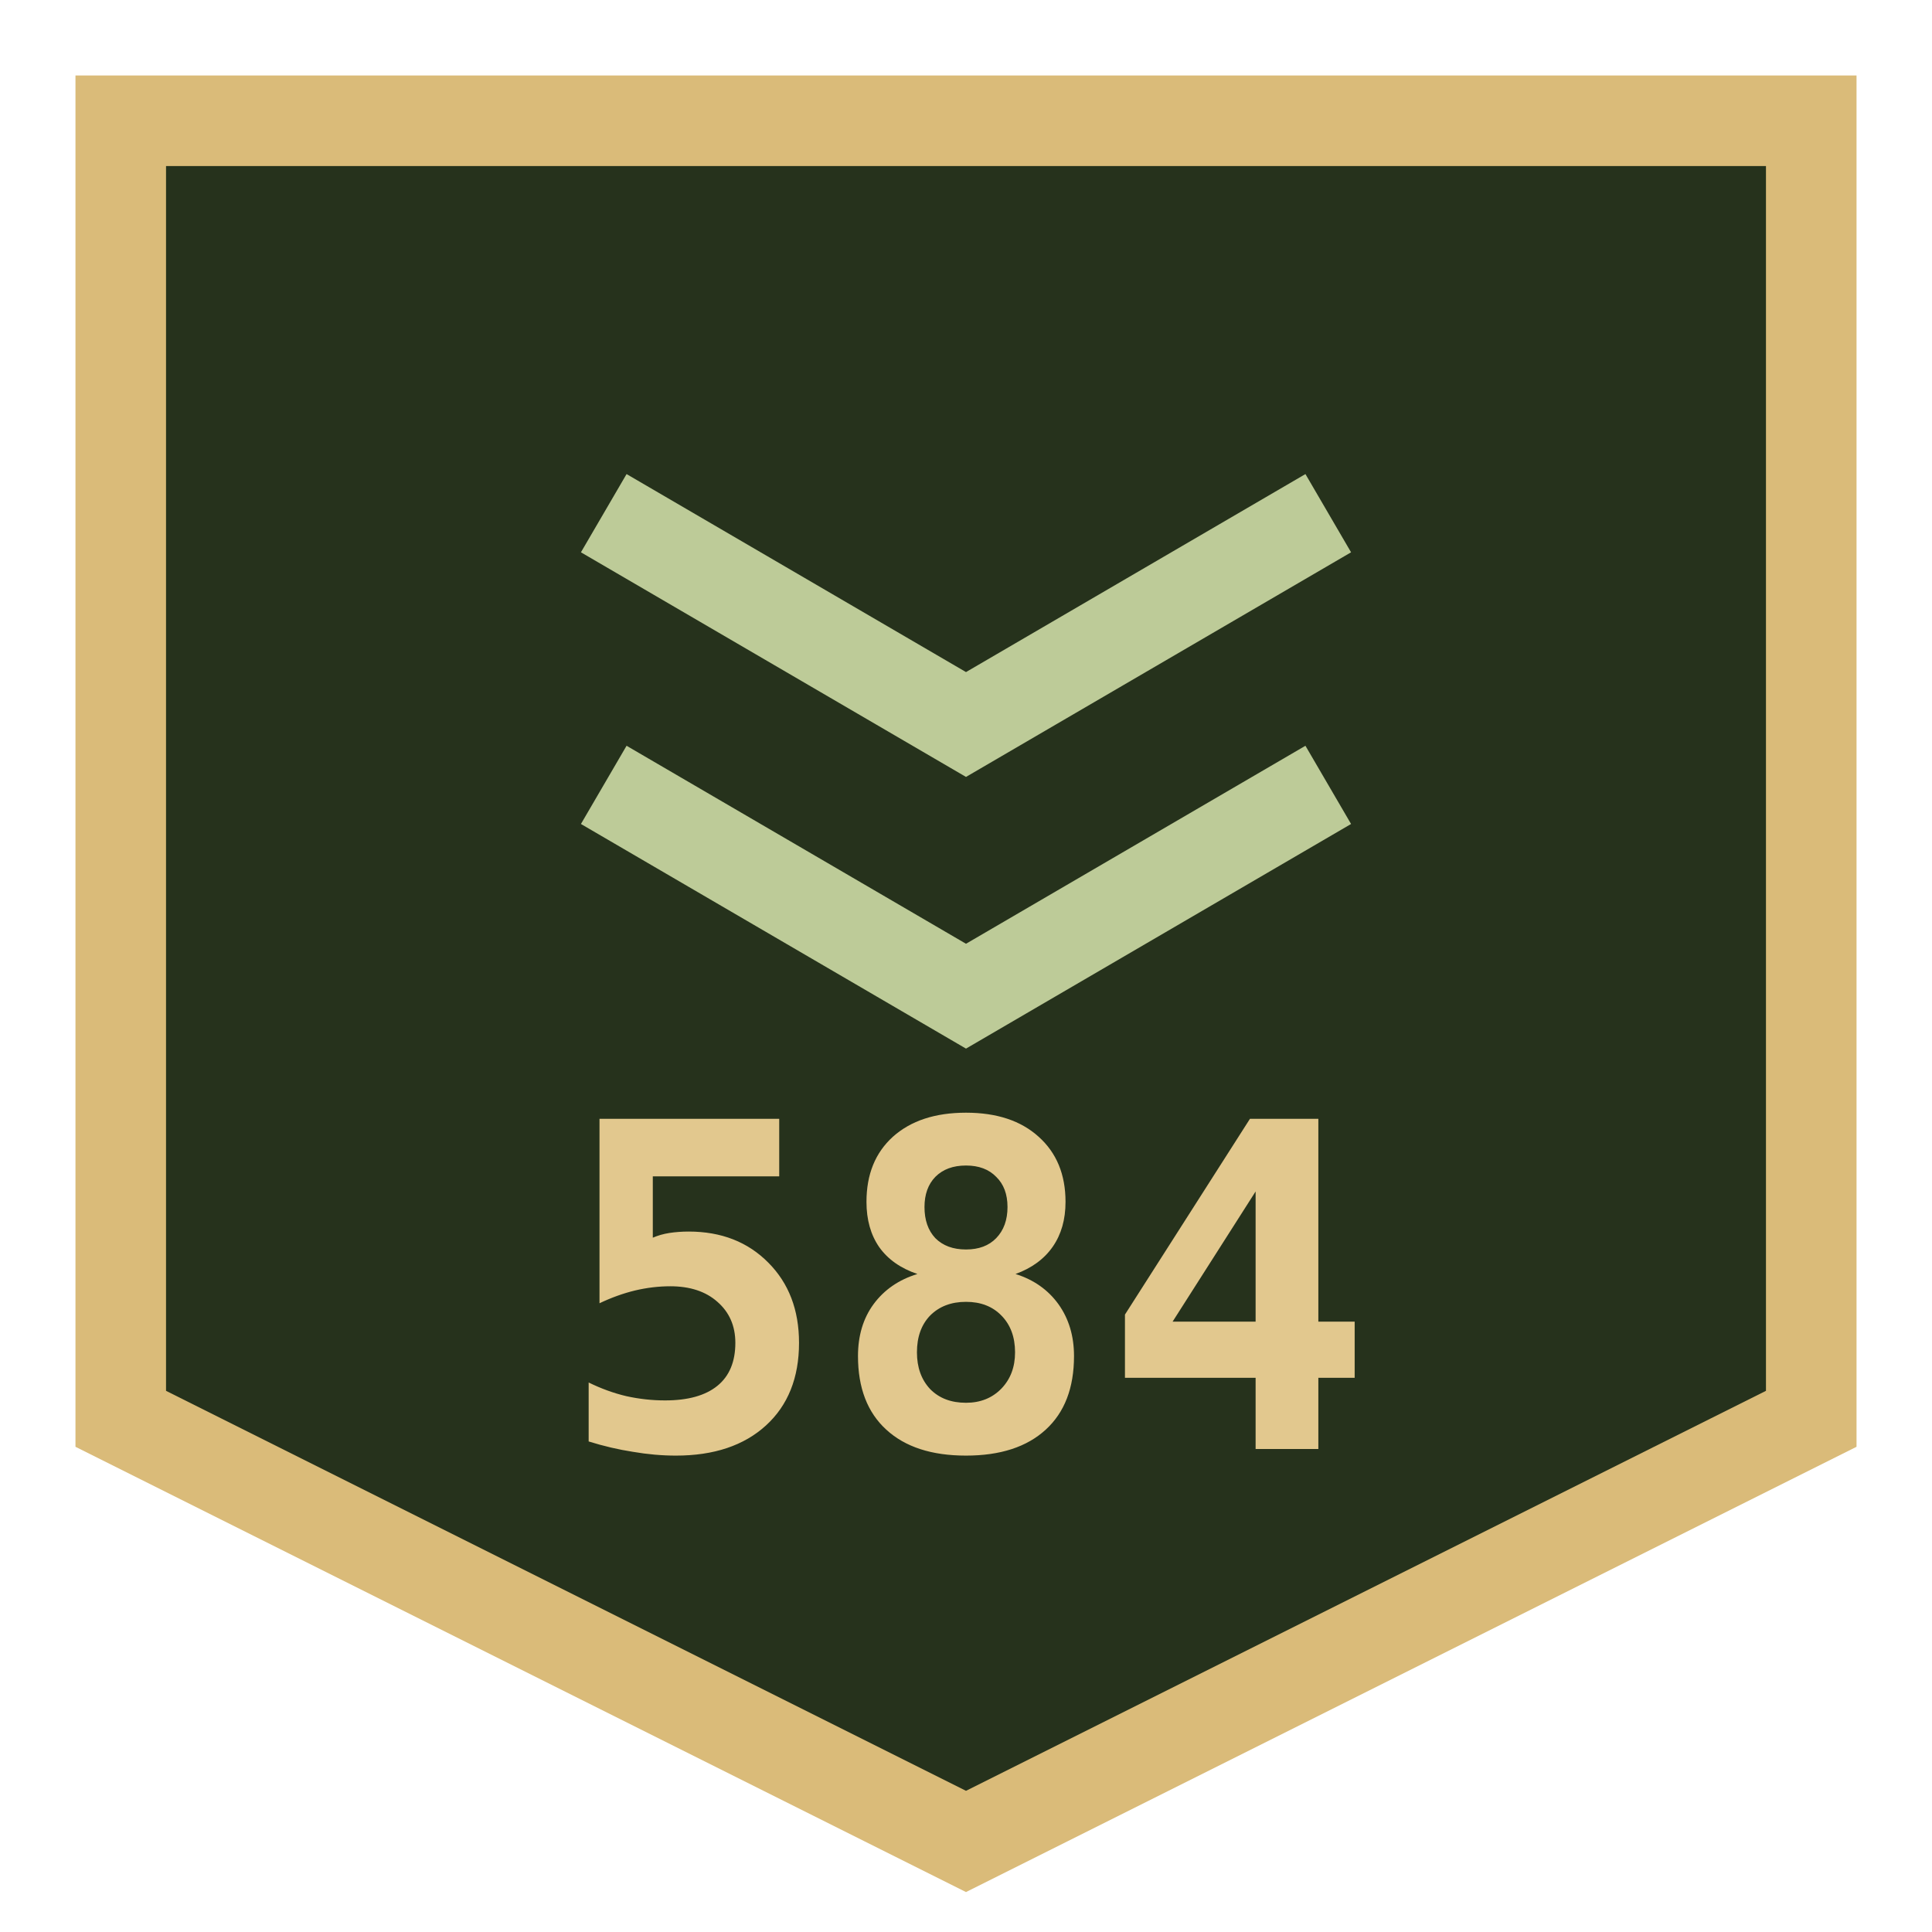
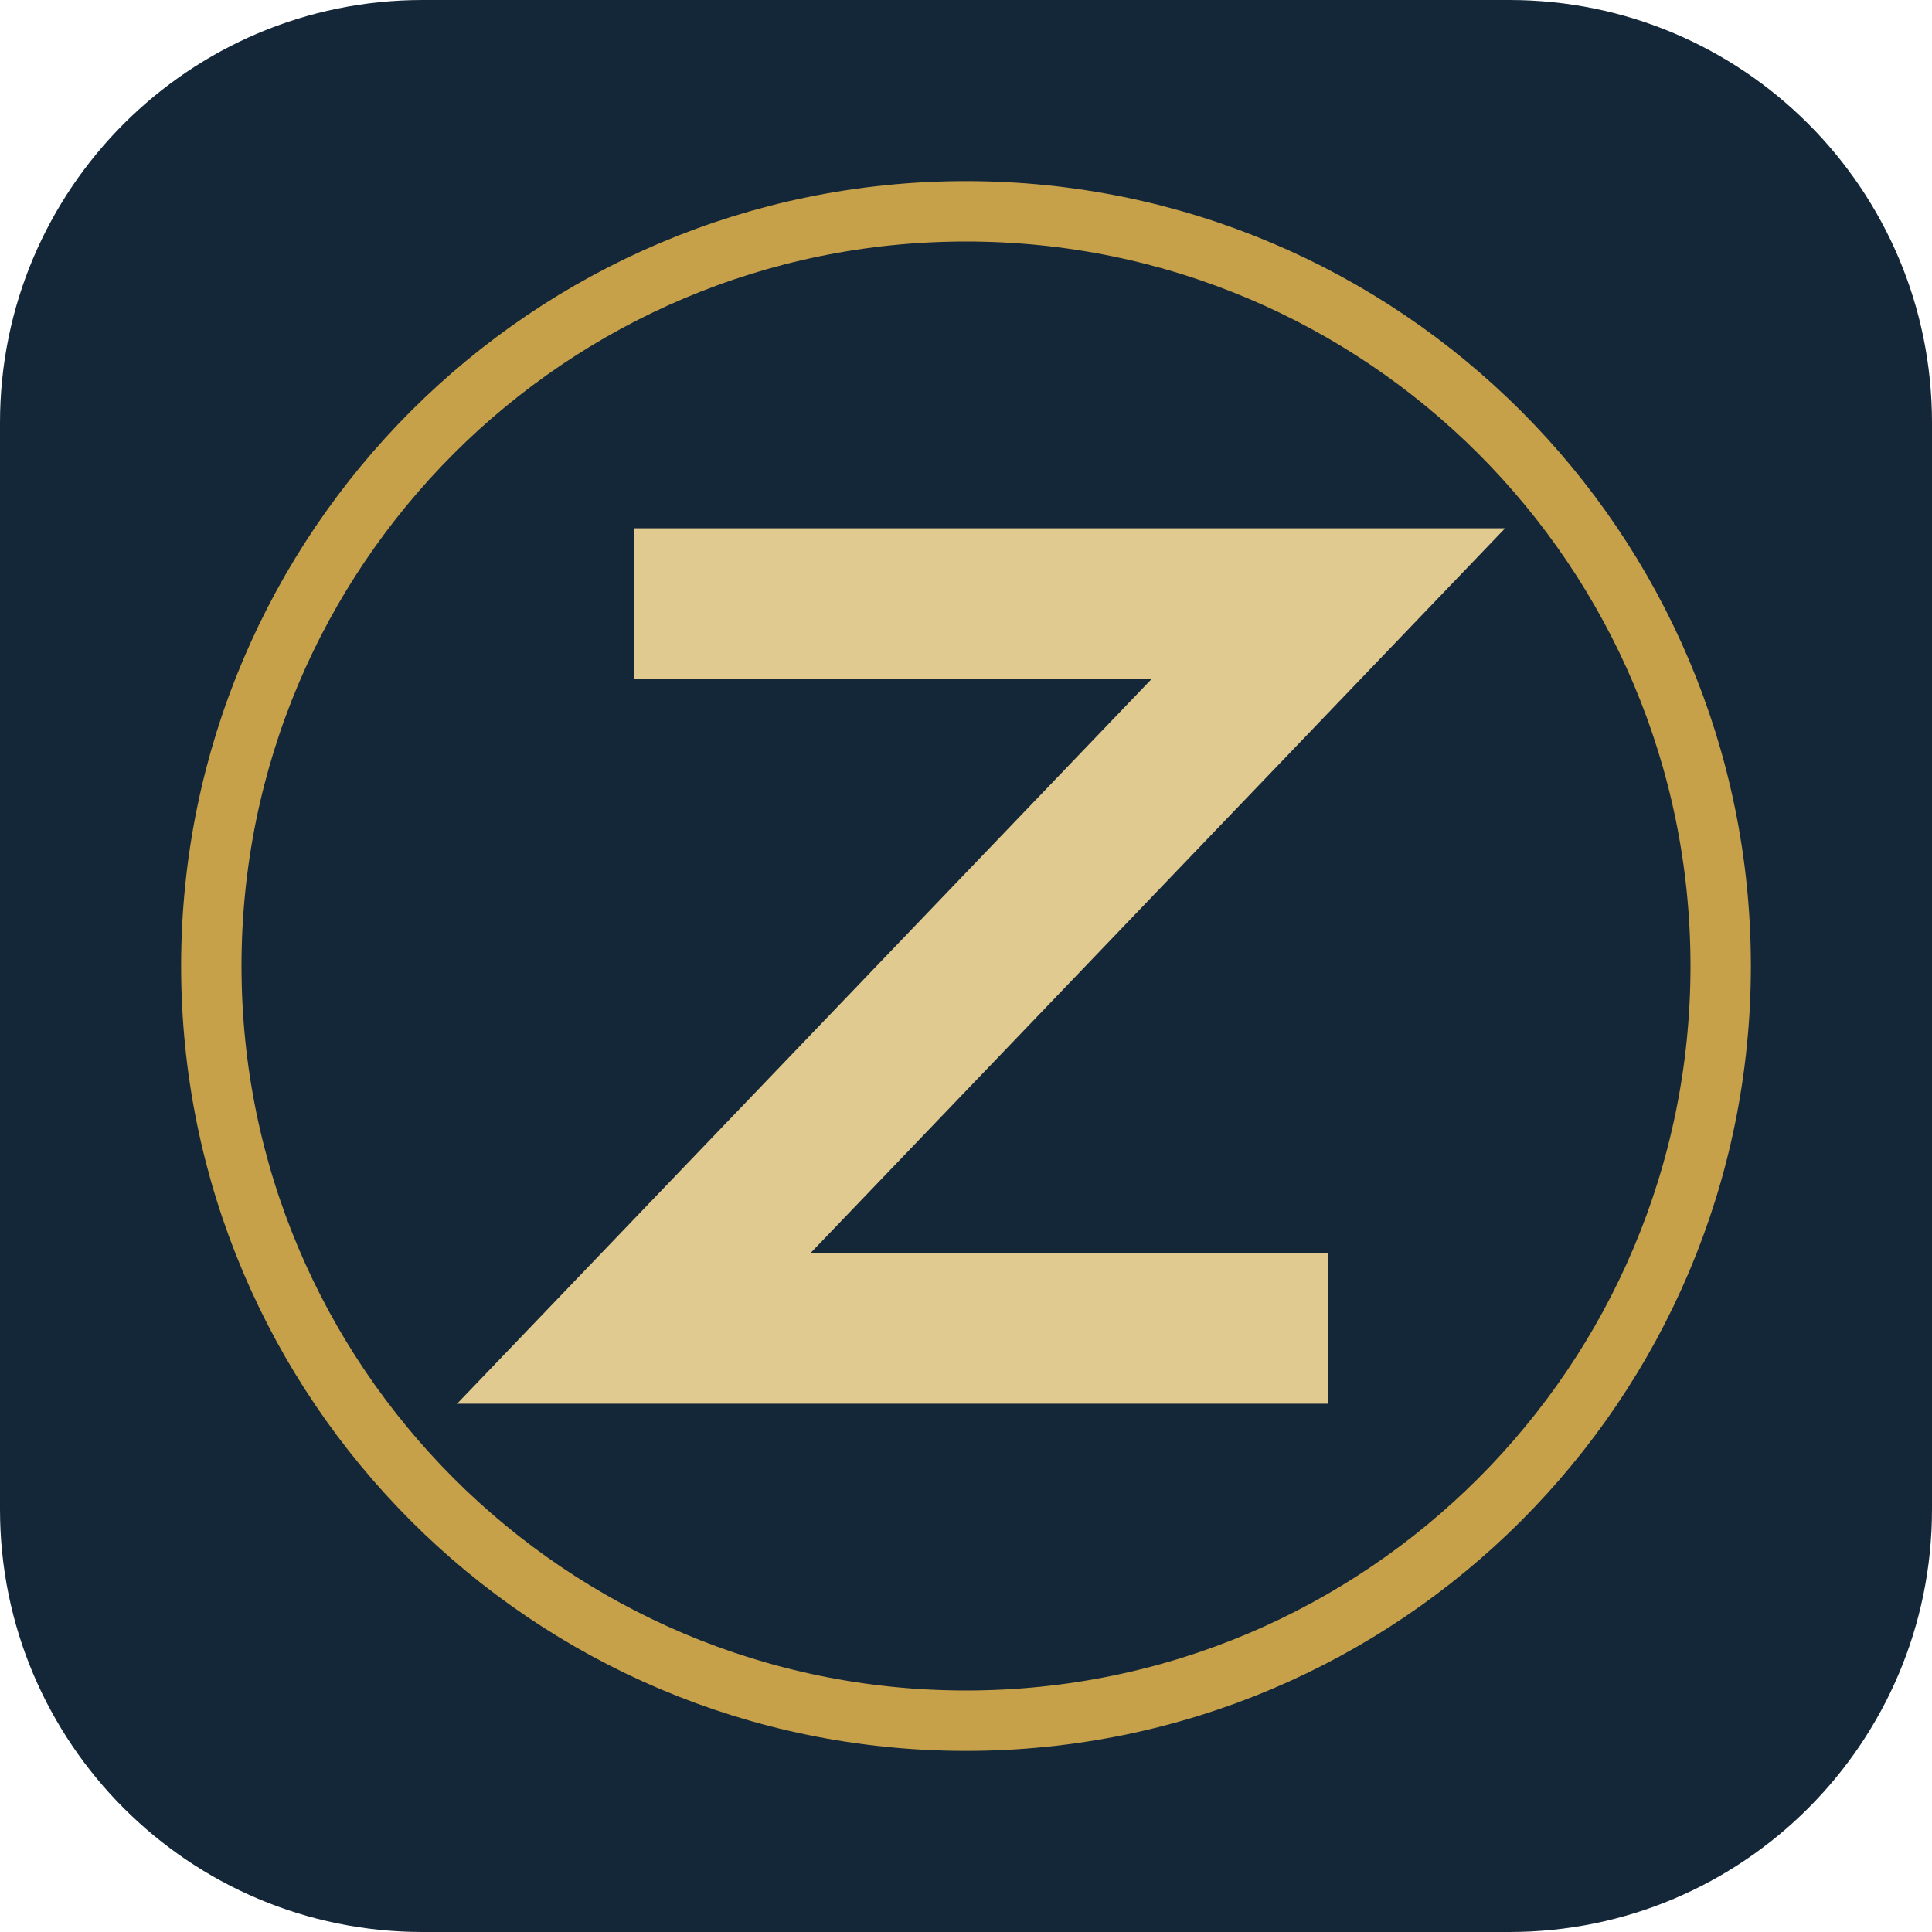
<svg xmlns="http://www.w3.org/2000/svg" viewBox="0 0 64 64">
-   <path d="M4 4h56v43L32 61 4 47Z" fill="#26321c" stroke="#dabb79" stroke-width="3" />
-   <path d="m20 17 12 7 12-7m-24 9 12 7 12-7" fill="none" stroke="#bdcb98" stroke-width="3" />
-   <text x="32" y="48" fill="#e2c88e" text-anchor="middle" font-family="monospace" font-size="15" font-weight="700">584</text>
+   <rect width="64" height="64" rx="14" fill="#142738" />
+   <circle cx="32" cy="32" r="25" fill="none" stroke="#c7a04a" stroke-width="2" />
+   <path d="M21 20h23L21 44h23" fill="none" stroke="#e1ca8f" stroke-width="5" />
</svg>
